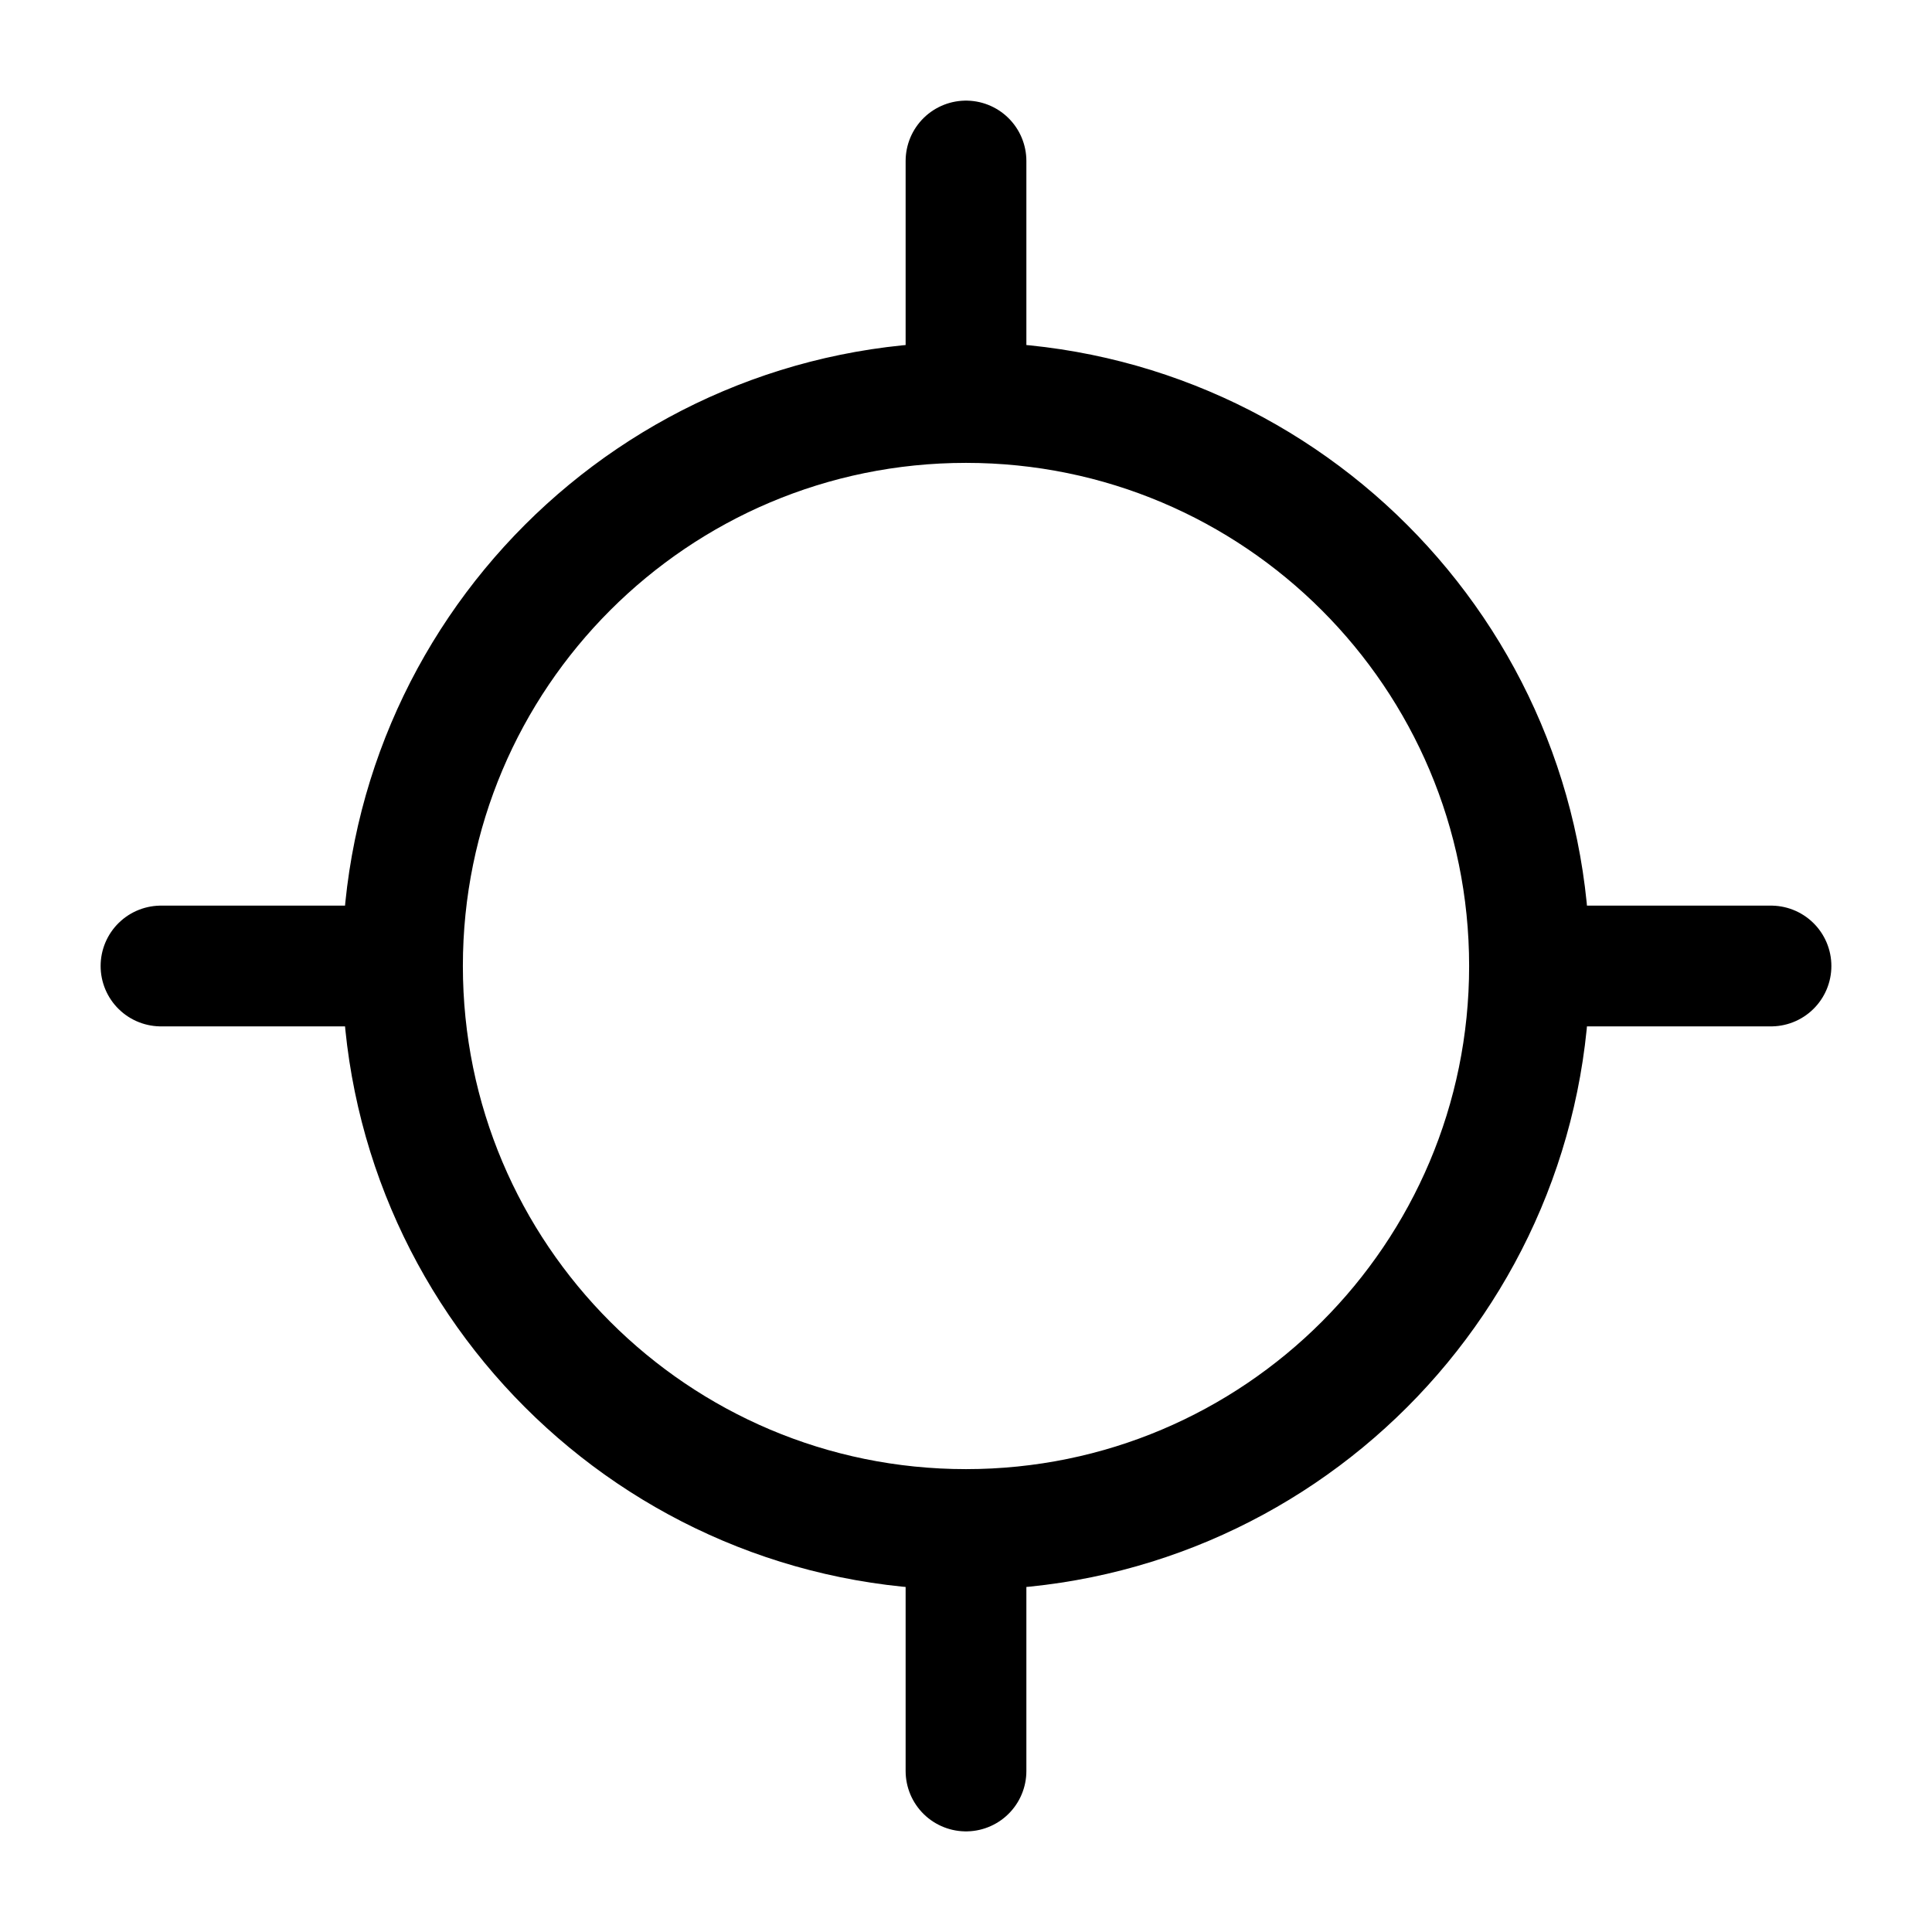
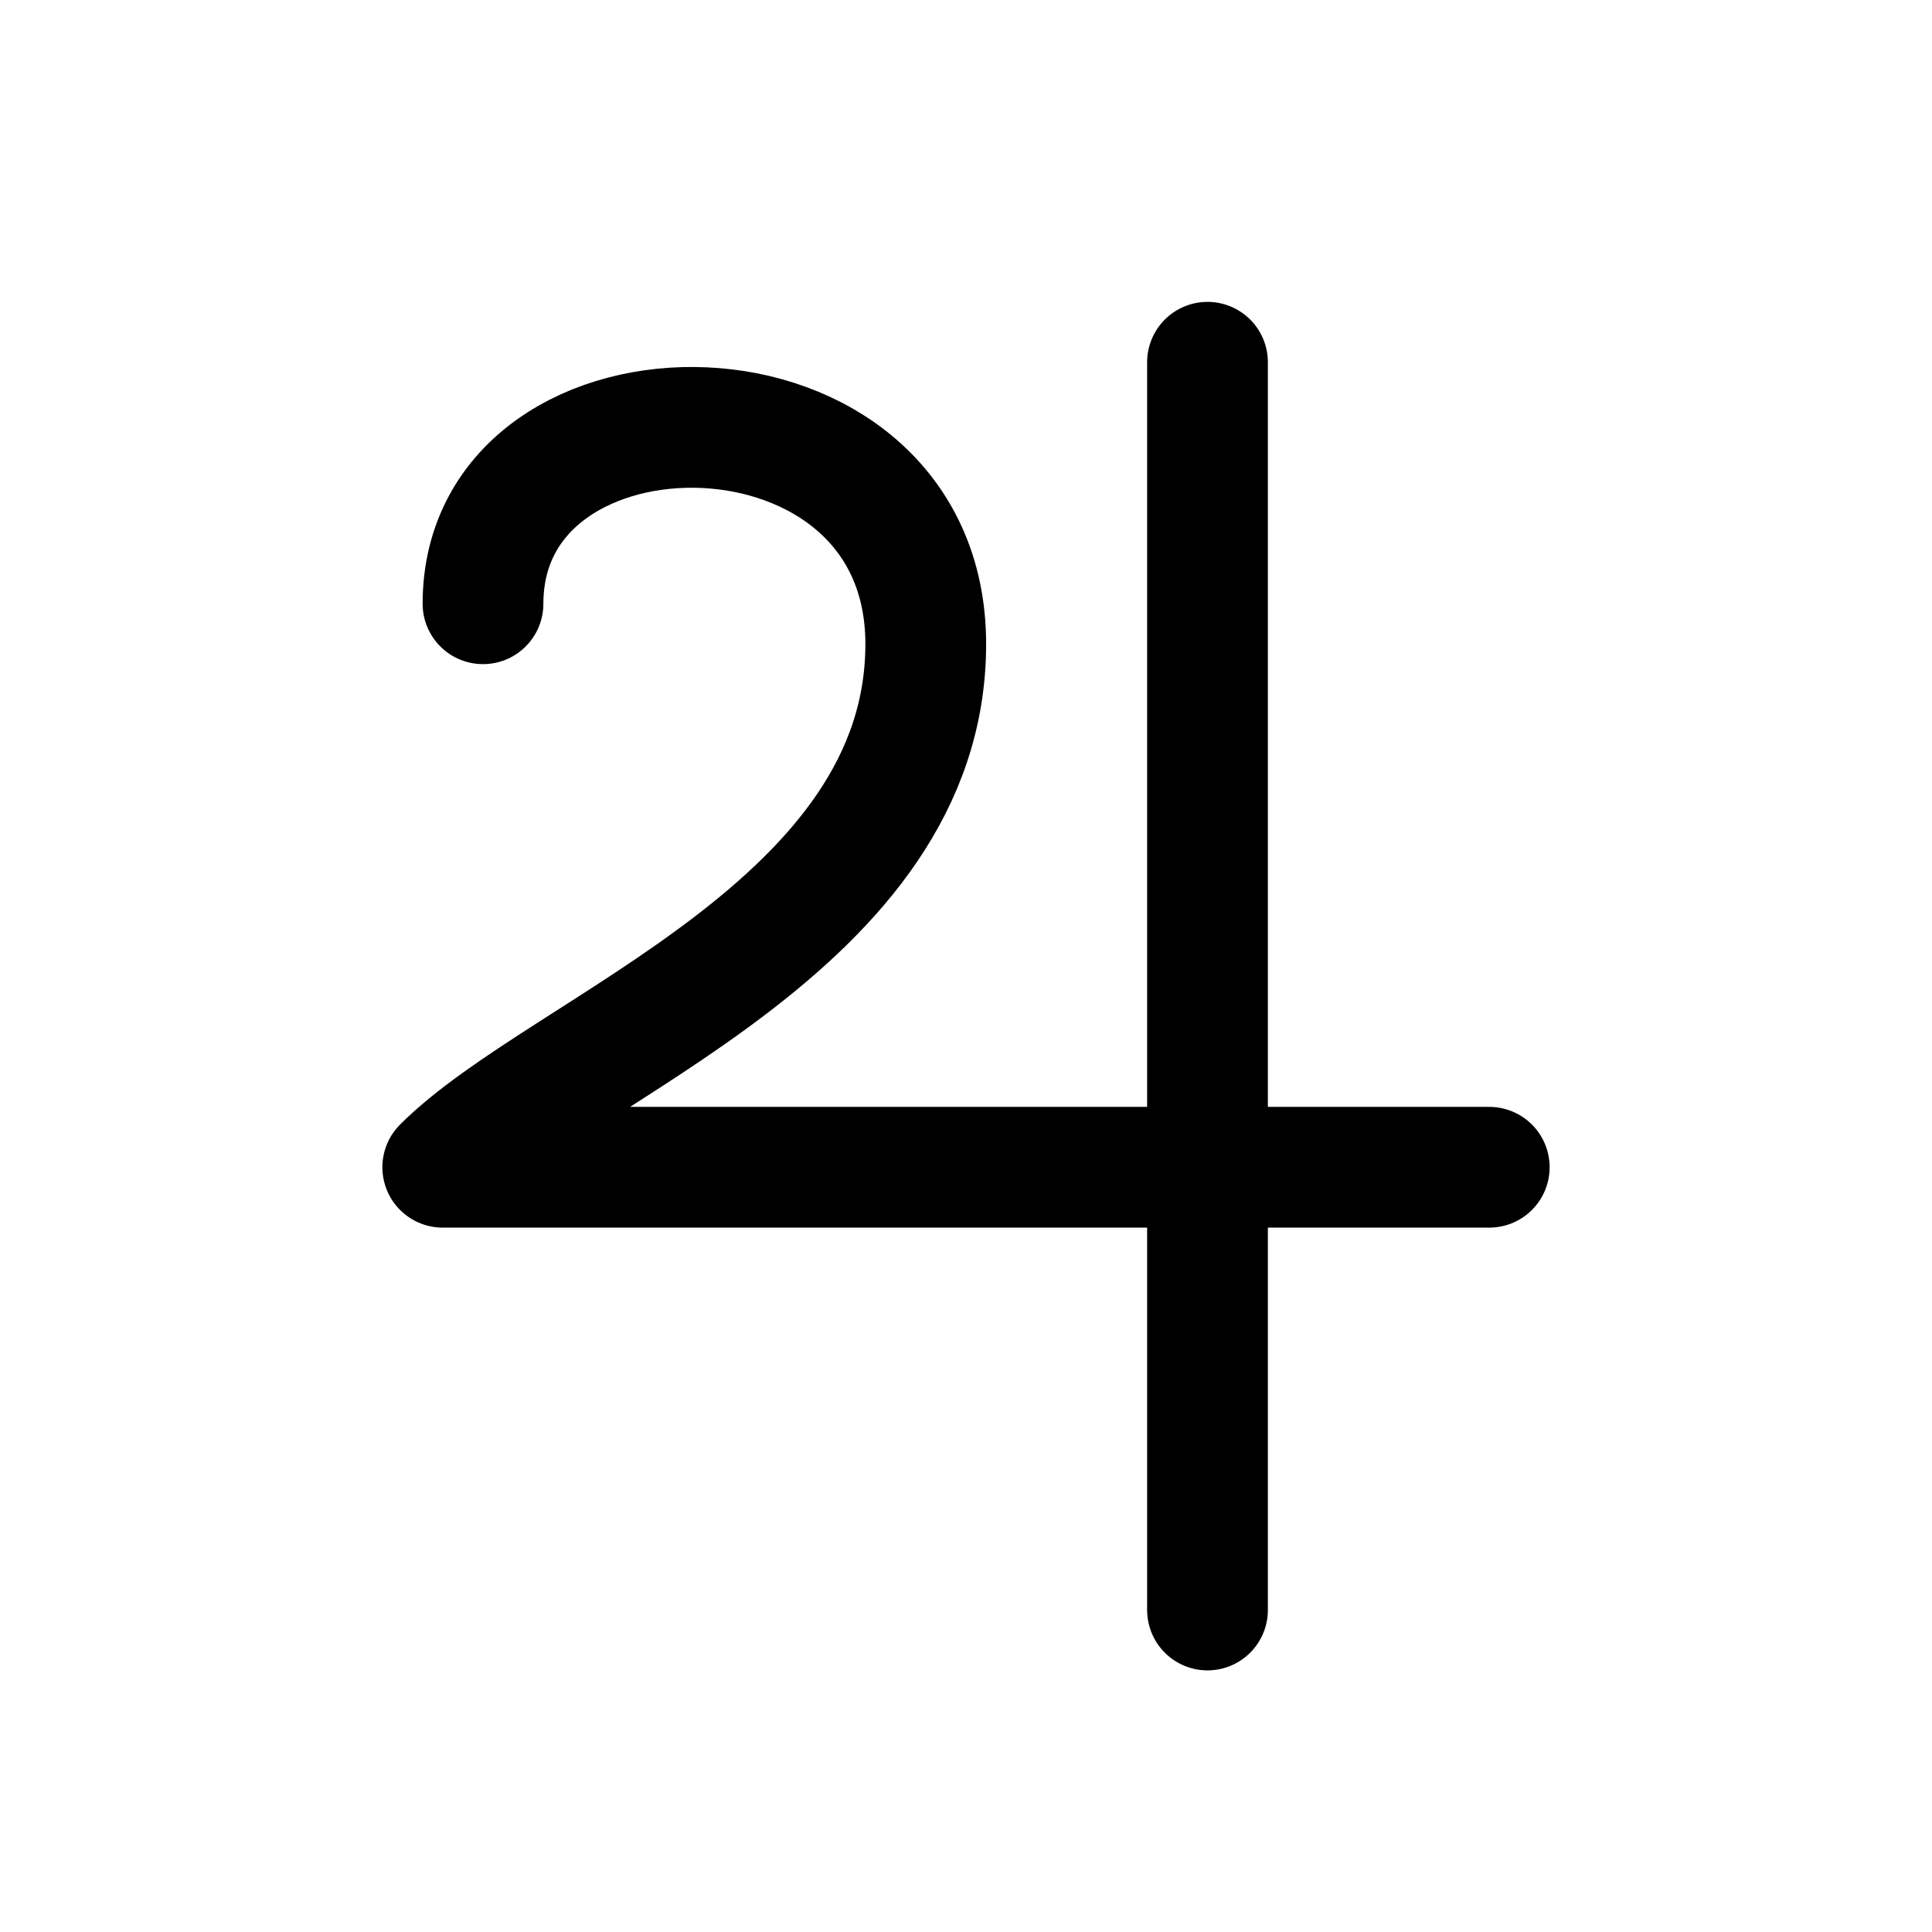
<svg xmlns="http://www.w3.org/2000/svg" viewBox="0 0 24 24">
-   <path d="M12 5a7 7 0 1 0 0 14a7 7 0 1 0 0-14M12 2v3M12 19v3M2 12h3M19 12h3" fill="none" stroke="currentColor" stroke-width="1.5" stroke-linecap="round" stroke-linejoin="round" />
+   <path d="M6 7.5C6 4.5 11.5 4.5 11.5 8C11.5 11.5 7 13 5.5 14.5H18.5M15 4.5V20" fill="none" stroke="currentColor" stroke-width="1.5" stroke-linecap="round" stroke-linejoin="round" />
</svg>
